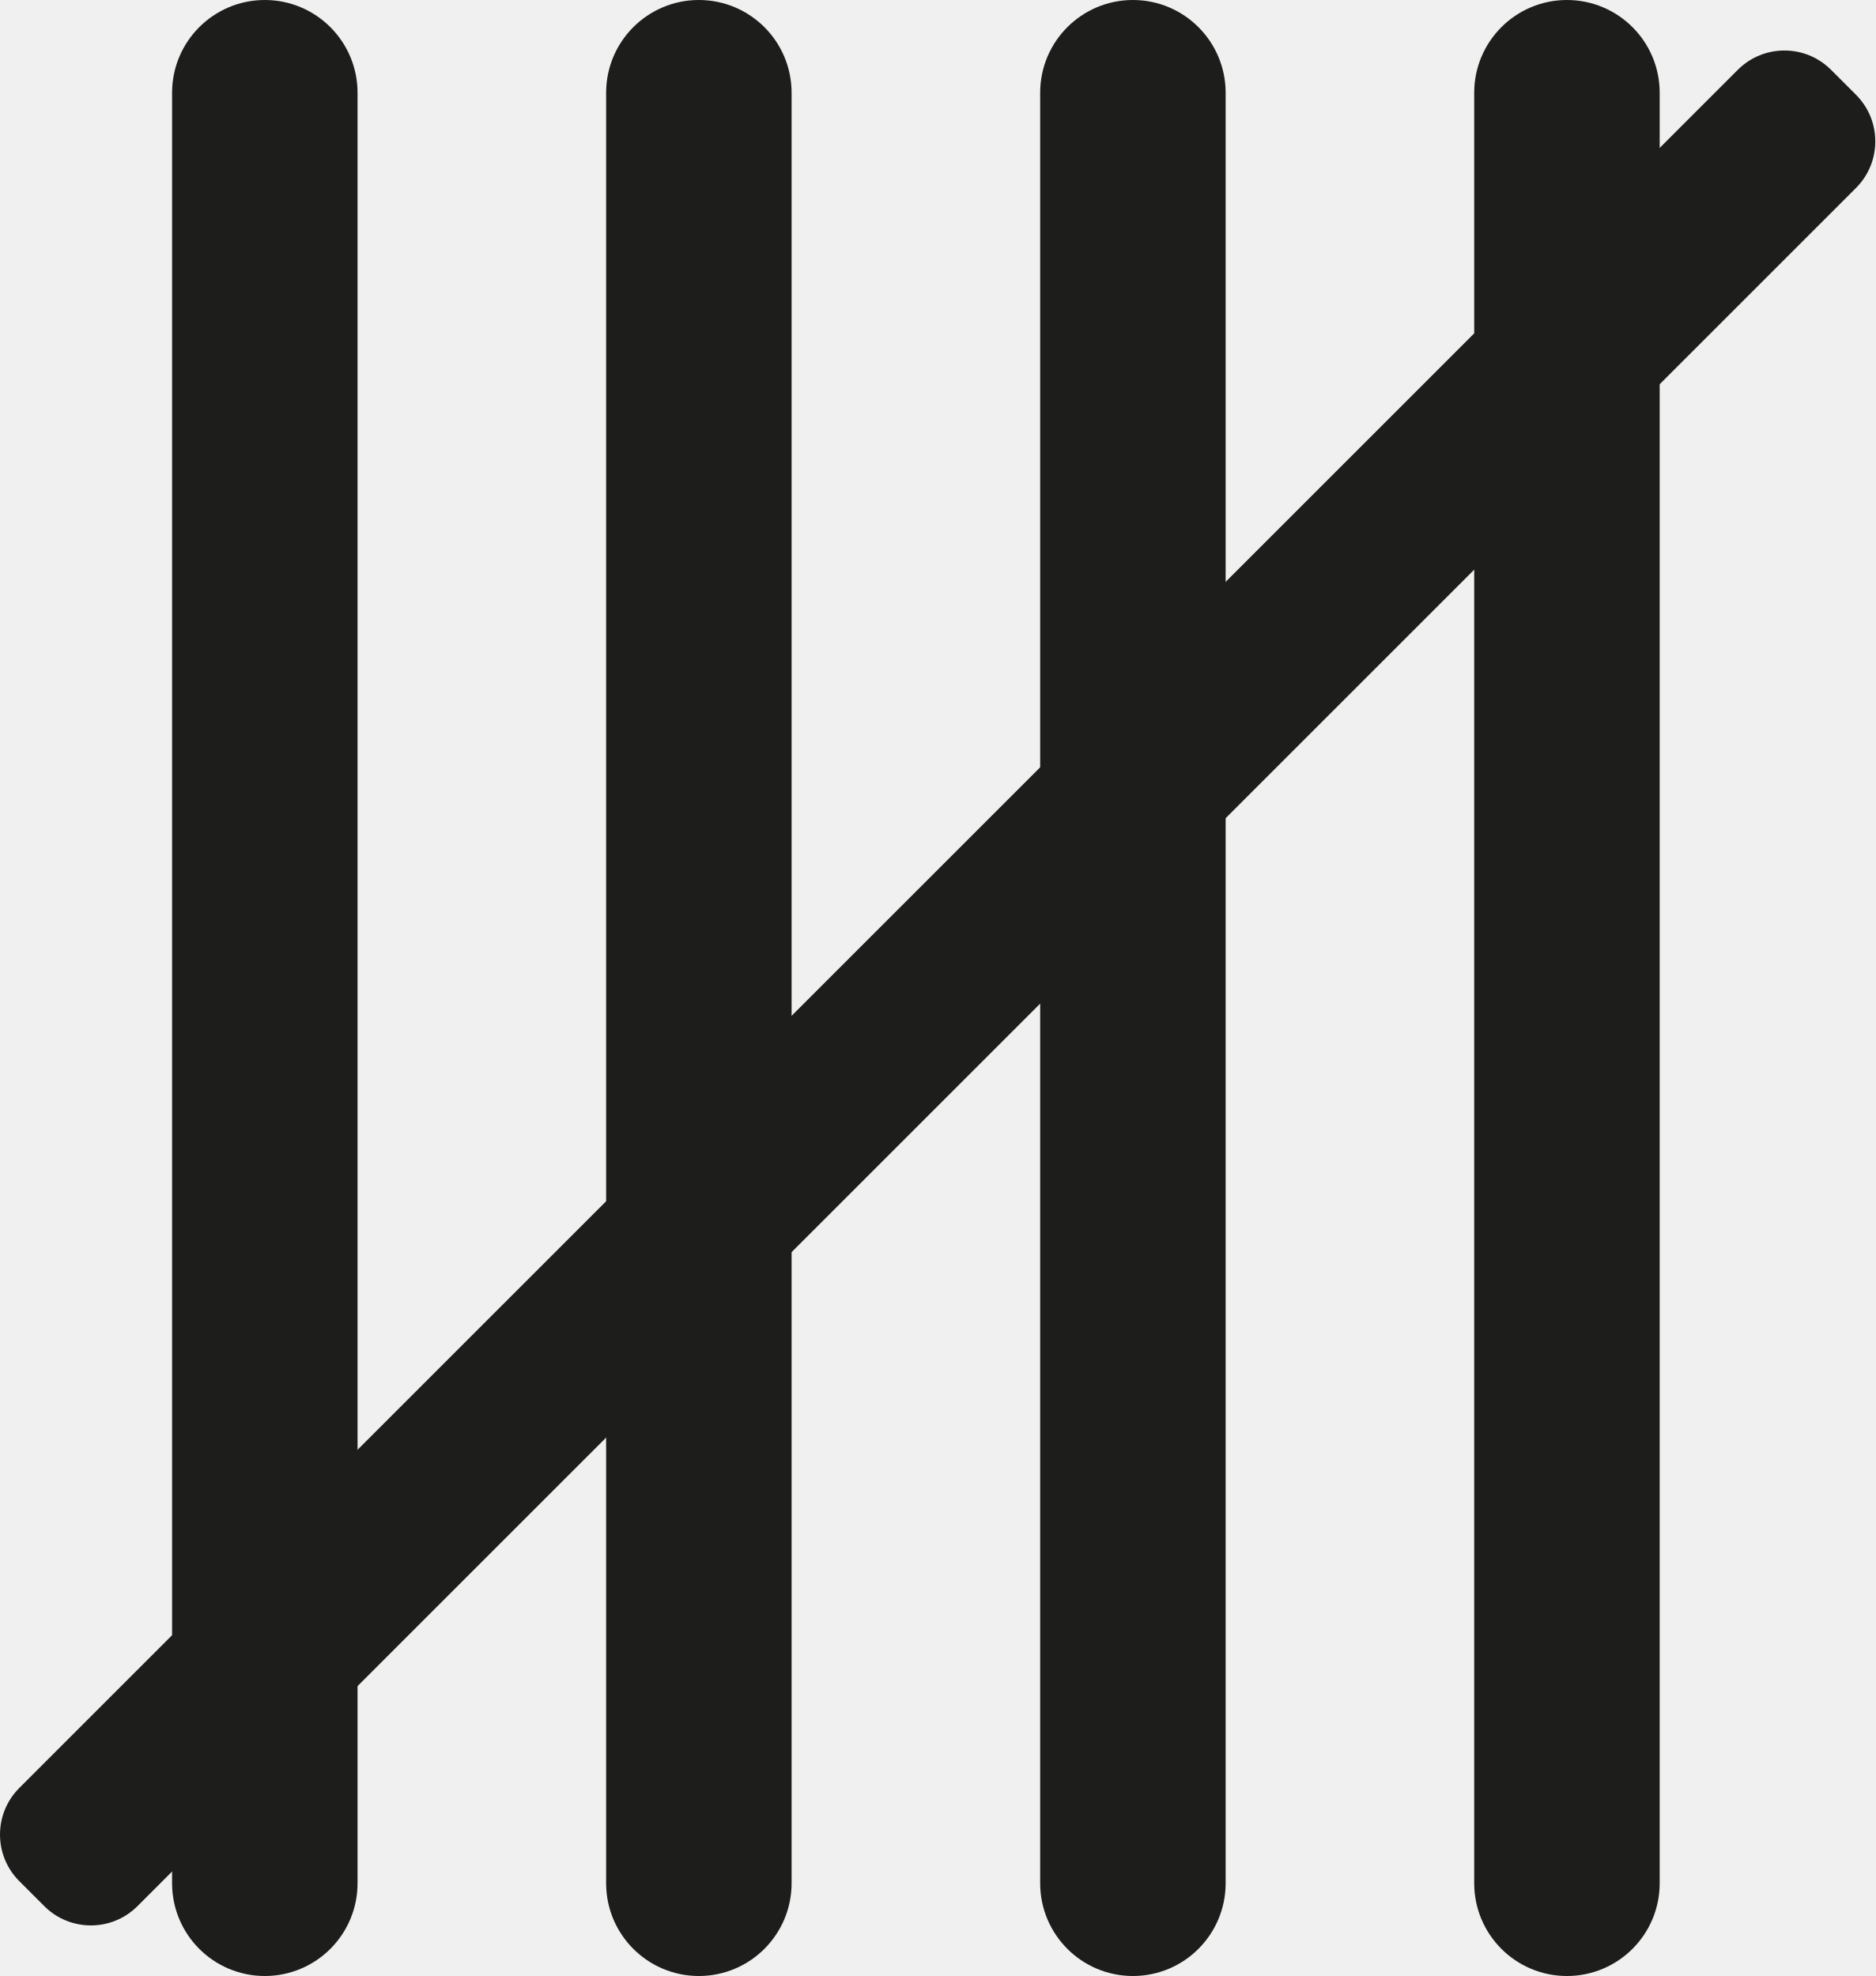
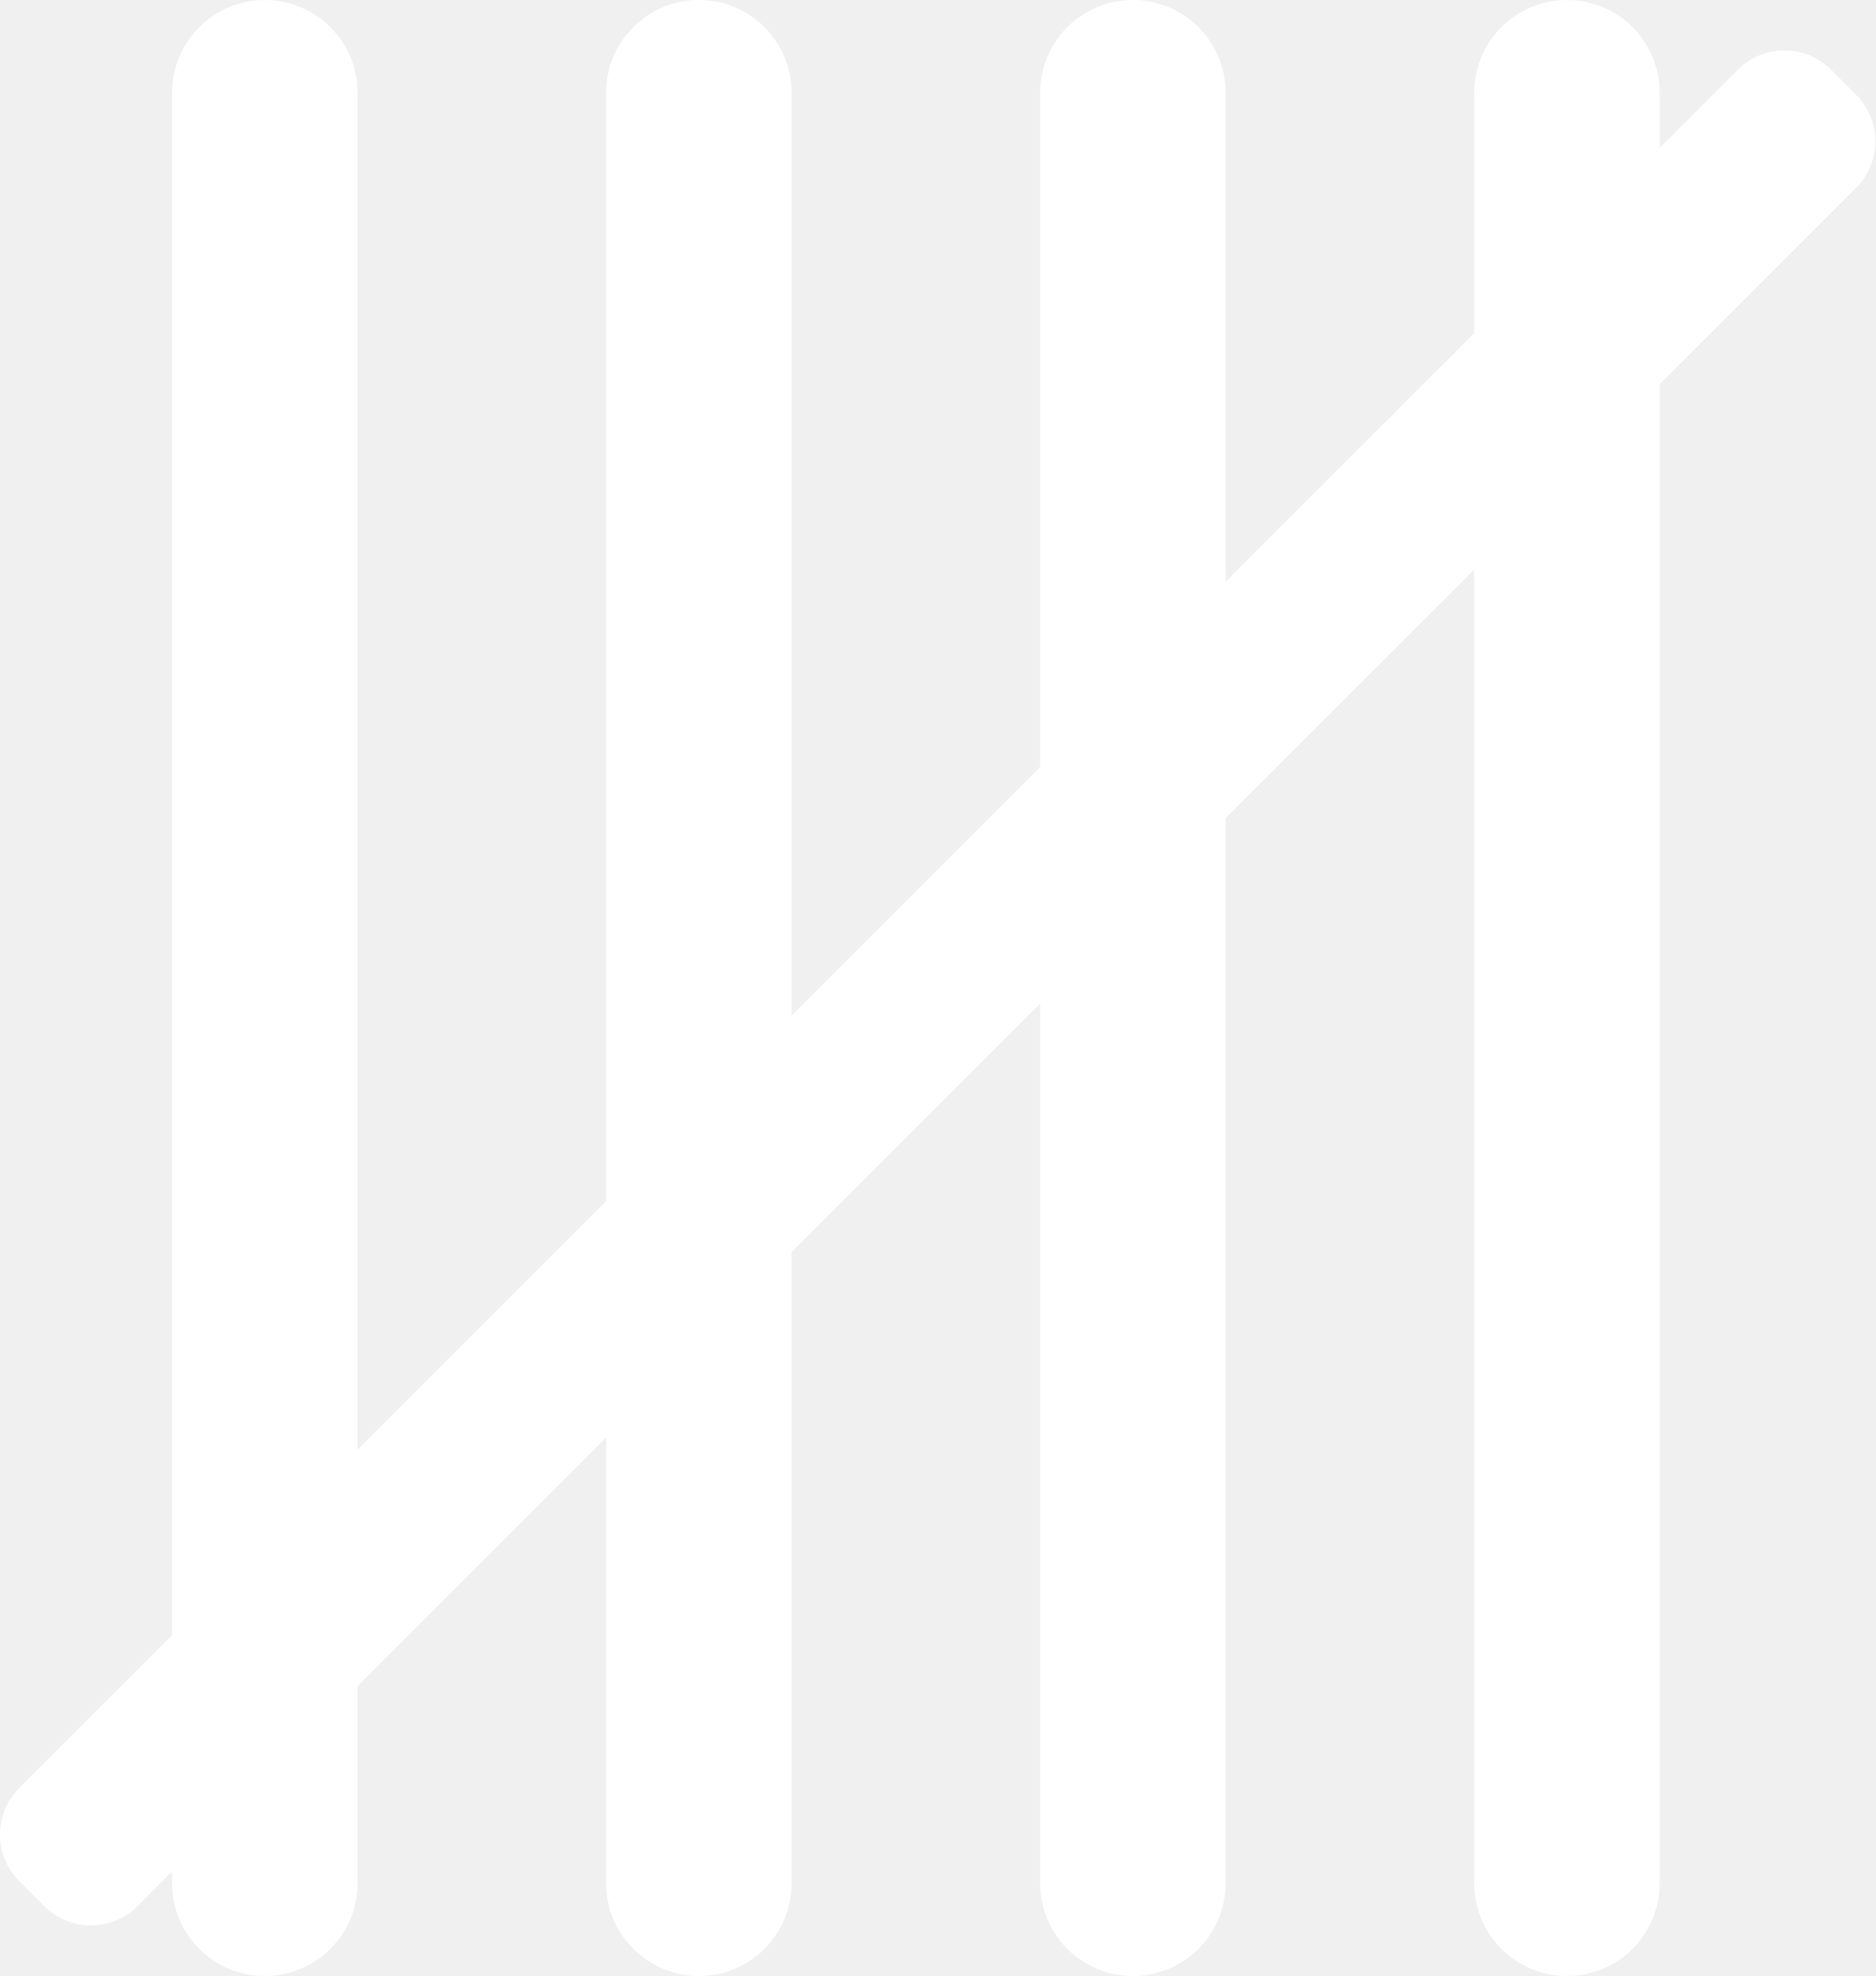
<svg xmlns="http://www.w3.org/2000/svg" viewBox="0 0 148.32 156.32">
  <defs>
-     <style>.cls-1,.cls-2{fill:#1d1d1b;stroke:#1d1d1b;stroke-miterlimit:10;}.cls-1{stroke-width:5px;}.cls-2{stroke-width:0.75px;}</style>
+     <style>.cls-1,.cls-2{fill:#ffffff;stroke:#ffffff;stroke-miterlimit:10;}.cls-1{stroke-width:5px;}.cls-2{stroke-width:0.75px;}</style>
  </defs>
  <g id="Ebene_2" data-name="Ebene 2">
    <g id="Ebene_1-2" data-name="Ebene 1">
      <rect class="cls-1" x="16.11" y="2.5" width="9.67" height="151.32" rx="4.84" ry="4.84" />
      <rect class="cls-1" x="50.44" y="2.5" width="9.67" height="151.32" rx="4.84" ry="4.84" />
      <rect class="cls-1" x="84.77" y="2.5" width="9.67" height="151.32" rx="4.84" ry="4.84" />
      <rect class="cls-1" x="119.1" y="2.5" width="9.67" height="151.32" rx="4.84" ry="4.84" />
      <rect class="cls-2" x="67.92" y="-22.79" width="12.47" height="201.9" rx="4.84" ry="4.84" transform="translate(71.33 185.86) rotate(-135)" />
    </g>
  </g>
</svg>
